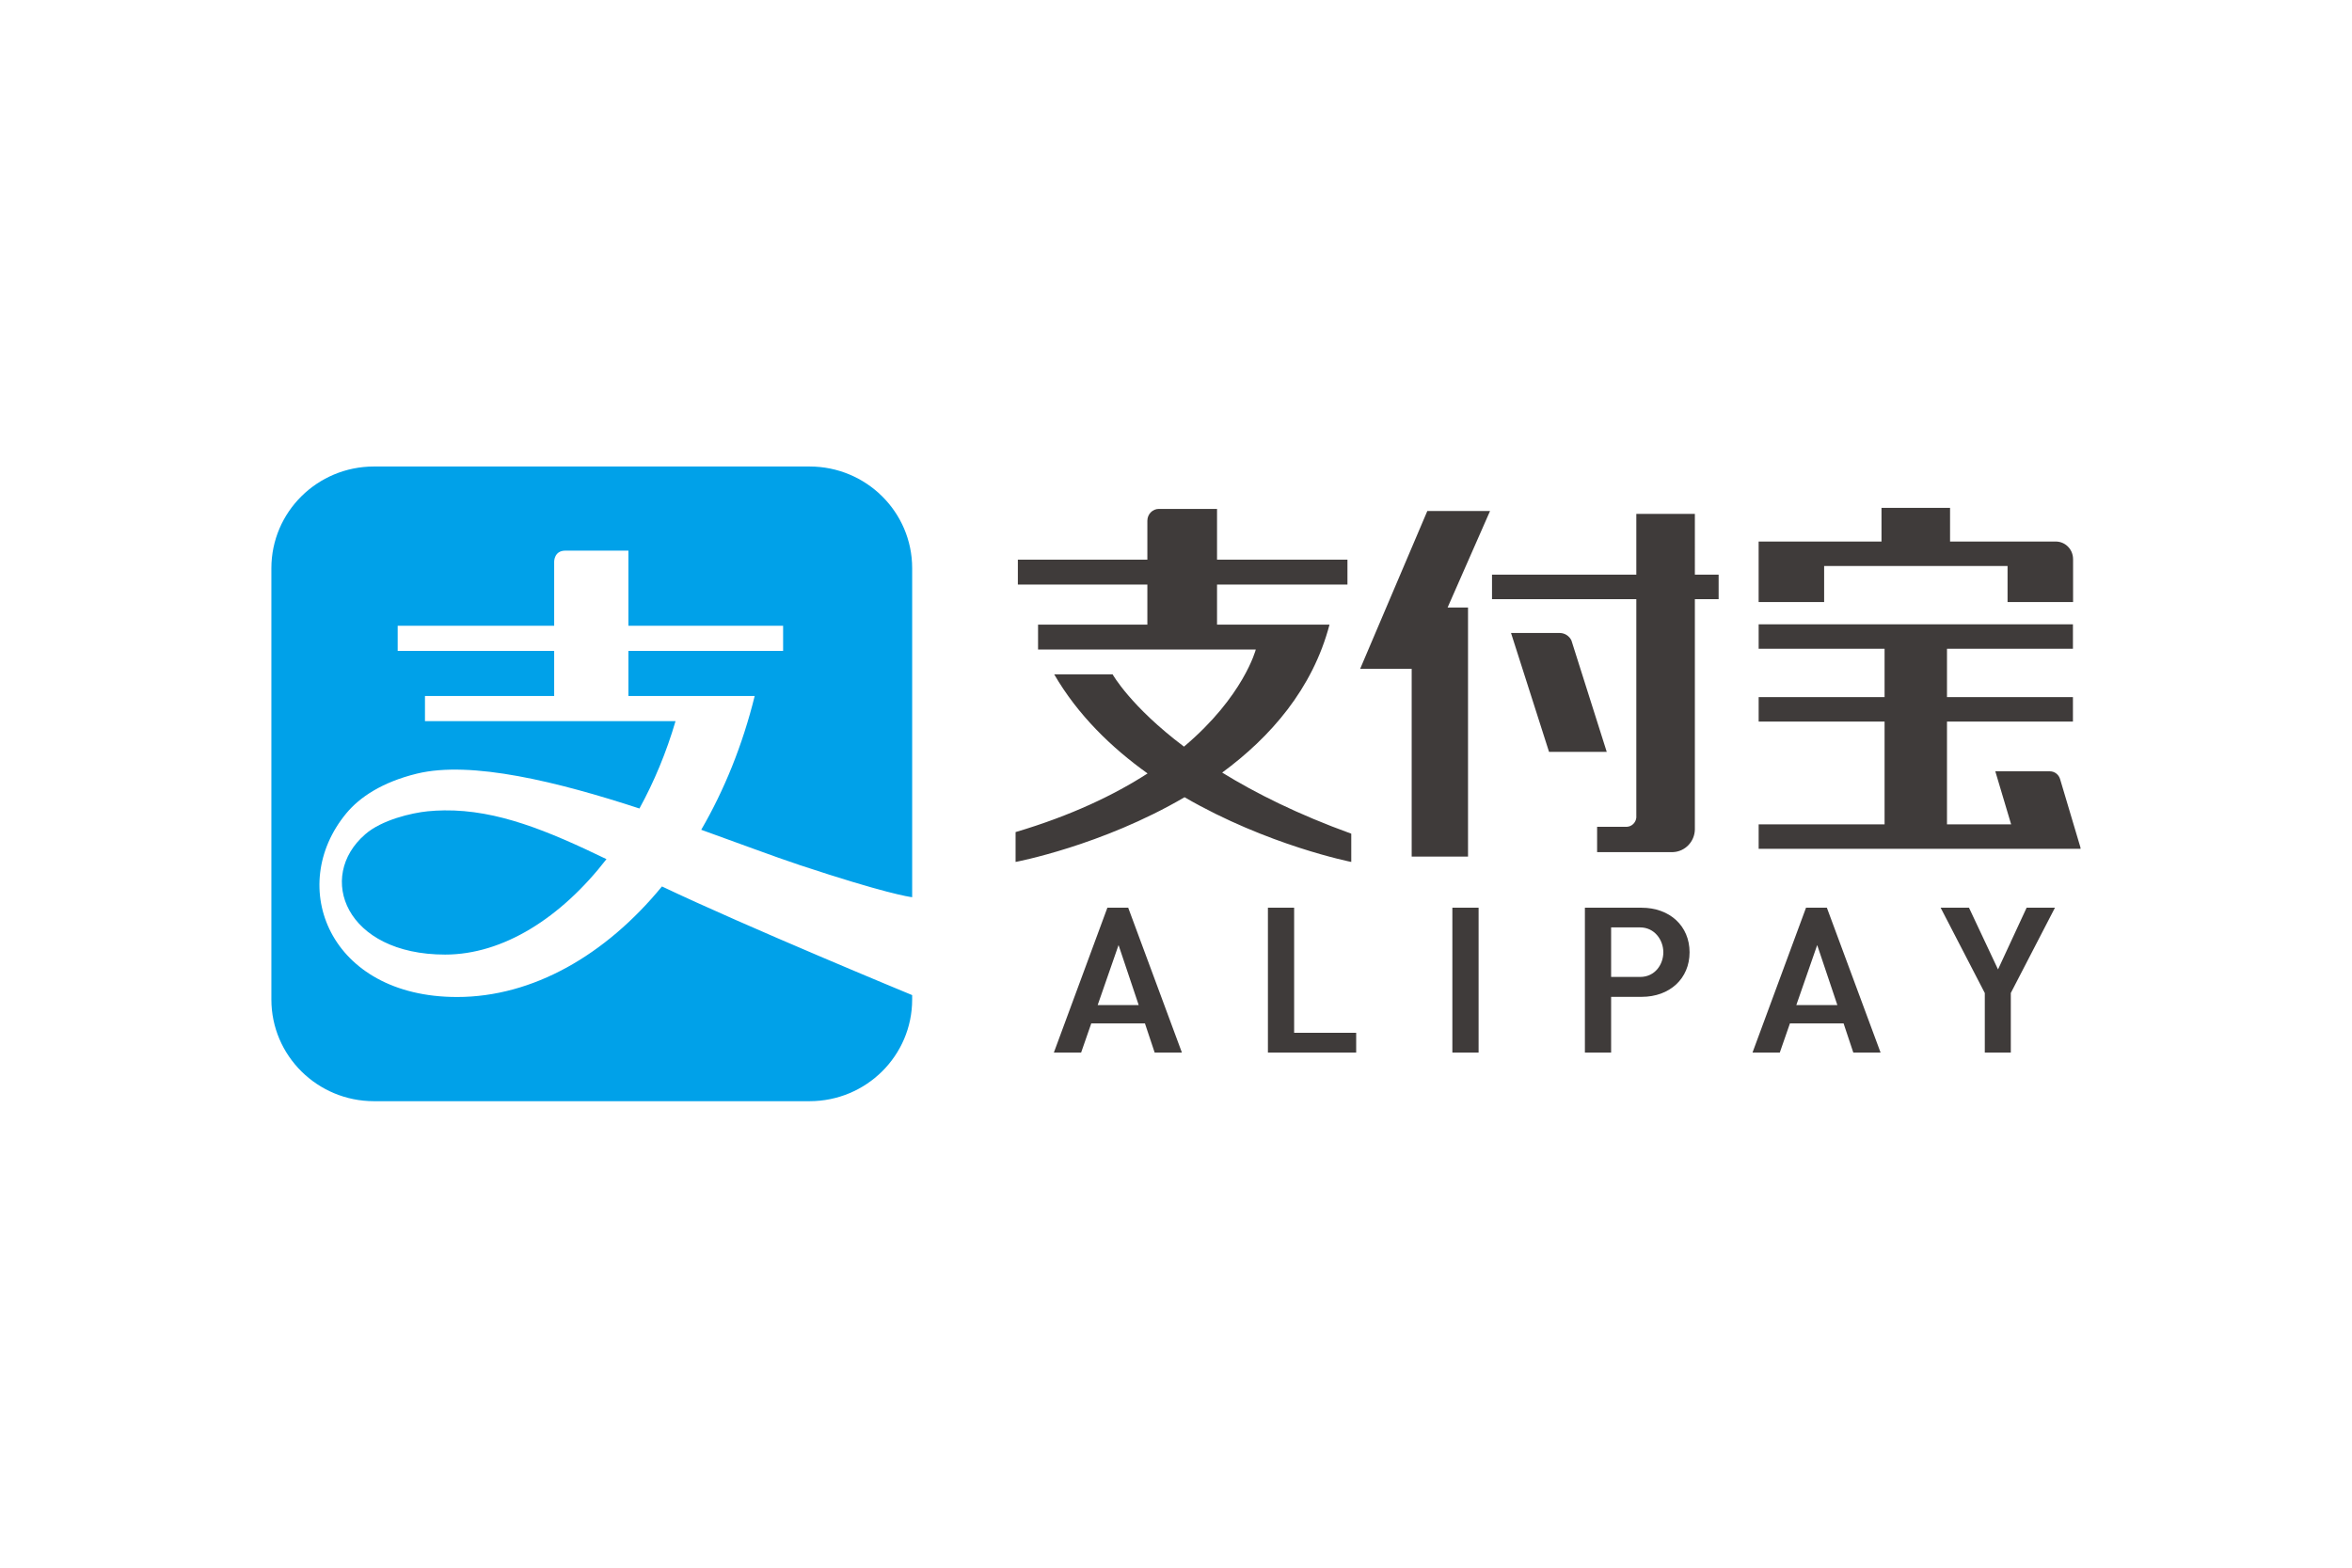
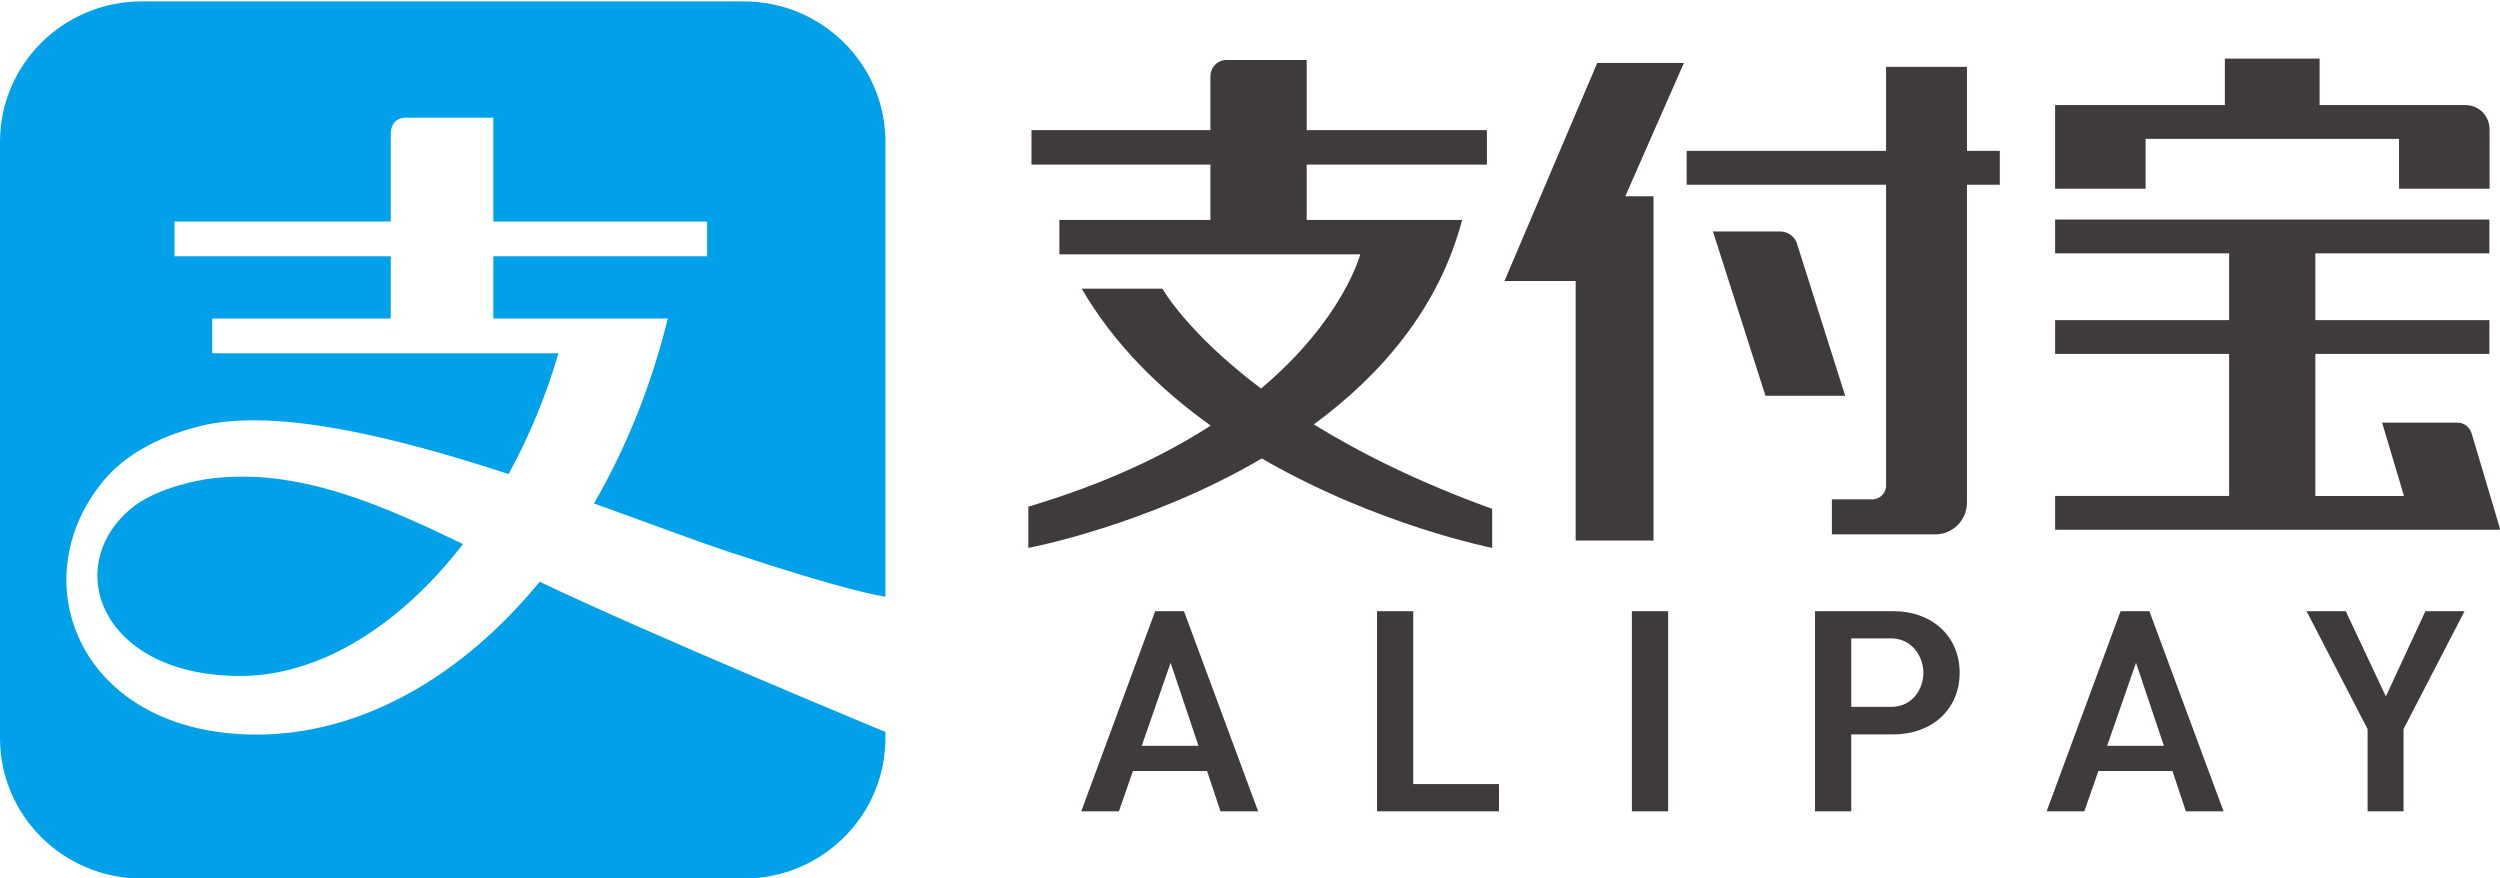
- <svg xmlns="http://www.w3.org/2000/svg" height="800" width="1200" viewBox="-128.25 -74.999 1111.496 449.995">
-   <path fill="#00a1e9" d="M48.508 0C21.694 0 0 21.511 0 48.068v203.87c0 26.536 21.694 48.059 48.508 48.059h205.81c26.793 0 48.496-21.522 48.496-48.059v-2.086c-.902-.372-78.698-32.52-118.24-51.357-26.677 32.524-61.086 52.256-96.812 52.256-60.412 0-80.927-52.38-52.322-86.86 6.237-7.517 16.847-14.698 33.314-18.718 25.76-6.27 66.756 3.915 105.18 16.477 6.912-12.614 12.726-26.506 17.057-41.297H72.581v-11.88h61.057V87.168H59.687V75.28h73.951V44.89s0-5.119 5.236-5.119h29.848v35.508h73.107V87.17h-73.107v21.303h59.674c-5.71 23.176-14.38 44.509-25.264 63.236 18.111 6.49 34.368 12.646 46.484 16.666 40.413 13.397 51.74 15.034 53.201 15.205V48.069c0-26.557-21.704-48.068-48.496-48.068H48.511zm33.207 162.54a91.24 91.24 0 00-7.822.426c-7.565.753-21.768 4.06-29.533 10.865-23.274 20.109-9.344 56.87 37.762 56.87 27.383 0 54.743-17.343 76.236-45.114-27.71-13.395-51.576-23.335-76.643-23.047z" />
-   <path fill="#3f3b3a" d="M829.48 208.55l-13.517 29.164-13.718-29.164h-13.402l20.871 40.322v28.127h12.295v-28.127l.074-.157 20.787-40.165zm-98.969 17.644l9.535 28.389h-19.407zm12.464 37.015l4.594 13.786h12.885l-25.37-68.45h-9.851l-25.286 68.45h12.896l4.793-13.786zm-96.164-21.937h-13.686v-23.417h13.686c6.88 0 10.989 5.977 10.989 11.755 0 5.653-3.846 11.661-10.989 11.661m.695-32.723h-26.772v68.45h12.39v-26.316h14.381c13.36 0 22.694-8.667 22.694-21.072s-9.334-21.061-22.694-21.061m-89.406 68.45H570.5v-68.45h-12.4zm-87.163-68.449V277h41.711v-9.327h-29.32V208.55zm-70.587 17.644l9.525 28.389h-19.396zm12.464 37.015l4.594 13.786h12.875l-25.37-68.45h-9.84l-25.287 68.45h12.885l4.794-13.786zm87.23-188.47H446.89V55.813h61.635V44.026H446.89V20.044h-27.477c-3.013 0-5.447 2.512-5.447 5.6v18.382h-61.203v11.787h61.203V74.74H362.31v11.776H465.2s-5.7 22.12-33.925 45.891c-25.286-19.02-33.736-34.167-33.736-34.167h-27.604c11.168 19.23 27.035 34.628 44.124 46.844-15.698 10.133-36.054 19.9-62.372 27.72v14.11s40.605-7.61 79.851-30.587c39.31 22.8 78.787 30.587 78.787 30.587v-13.357c-25.265-9.138-45.283-19.188-61.002-28.88 22.768-16.76 42.723-39.507 50.72-69.937m172.66-52.334h-27.668V51.13h-68.198v11.567h68.198v103.27c-.242 2.366-2.117 4.208-4.467 4.334h-14.065v11.965h35.864c5.679-.23 10.21-4.91 10.336-10.709V62.696h11.231V51.129h-11.23zm-58.349 59.777c-1.011-2.051-3.076-3.465-5.478-3.486h-23.052l17.964 56.192h27.267zm-68.092-61.137L514.527 95.63h24.348v88.747H565.5V66.656h-9.65l20.05-45.609zm308.73 159.26l-9.724-32.639c-.653-2.083-2.55-3.59-4.805-3.59h-25.78l7.48 25.07H791.85v-48.57h59.517V109.02H791.85V86.157h59.517V74.6h-148.52v11.557h59.506v22.862h-59.506v11.557h59.506v48.57h-59.506v11.558h152.15l-.127-.398zm-121.2-133.28h86.678v17.052h30.965V43.874c-.01-.042-.01-.063-.01-.115 0-4.543-3.582-8.217-8.018-8.29h-50.108V19.568H760.9v15.9h-58.063v28.61h30.954z" />
+ <svg xmlns="http://www.w3.org/2000/svg" height="323.885" width="923.077" viewBox="-128.25 -74.999 854.997 182.183" version="1.1" id="svg3783">
+   <defs id="defs3787" />
+   <path d="m -79.742,-133.433 c -26.814,0 -48.508,21.511 -48.508,48.068 V 118.505 c 0,26.536 21.694,48.059 48.508,48.059 h 205.81 c 26.793,0 48.496,-21.522 48.496,-48.059 v -2.086 c -0.902,-0.372 -78.698,-32.52 -118.24,-51.357 -26.677,32.524 -61.086,52.256 -96.812,52.256 -60.412,0 -80.927,-52.38 -52.322,-86.86 6.237,-7.517 16.847,-14.698 33.314,-18.718 25.76,-6.27 66.756,3.915 105.18,16.477 6.912,-12.614 12.726,-26.506 17.057,-41.297 h -118.41 v -11.88 h 61.057 V -46.265 h -73.951 v -11.888 h 73.951 v -30.39 c 0,0 0,-5.119 5.236,-5.119 h 29.848 v 35.508 h 73.107 v 11.891 h -73.107 v 21.303 h 59.674 c -5.71,23.176 -14.38,44.509 -25.264,63.236 18.111,6.49 34.368,12.646 46.484,16.666 40.413,13.397 51.74,15.034 53.201,15.205 V -85.364 c 0,-26.557 -21.704,-48.068 -48.496,-48.068 h -205.81 z m 33.207,162.54 a 91.24,91.24 0 0 0 -7.822,0.426 c -7.565,0.753 -21.768,4.06 -29.533,10.865 -23.274,20.109 -9.344,56.87 37.762,56.87 27.383,0 54.743,-17.343 76.236,-45.114 -27.71,-13.395 -51.576,-23.335 -76.643,-23.047 z" id="path3779" style="fill:#00a1e9" />
+   <path d="m 701.23,75.117 -13.517,29.164 -13.718,-29.164 h -13.402 l 20.871,40.322 v 28.127 h 12.295 v -28.127 l 0.074,-0.157 20.787,-40.165 z m -98.969,17.644 9.535,28.389 h -19.407 z m 12.464,37.015 4.594,13.786 h 12.885 l -25.37,-68.45 h -9.851 l -25.286,68.45 h 12.896 l 4.793,-13.786 z m -96.164,-21.937 h -13.686 V 84.422 h 13.686 c 6.88,0 10.989,5.977 10.989,11.755 0,5.653 -3.846,11.661 -10.989,11.661 m 0.695,-32.723 h -26.772 V 143.565 h 12.39 v -26.316 h 14.381 c 13.36,0 22.694,-8.667 22.694,-21.072 0,-12.405 -9.334,-21.061 -22.694,-21.061 m -89.406,68.45 h 12.401 V 75.116 h -12.4 z m -87.163,-68.449 V 143.567 h 41.711 v -9.327 h -29.32 V 75.117 Z m -70.587,17.644 9.525,28.389 h -19.396 z m 12.464,37.015 4.594,13.786 h 12.875 l -25.37,-68.45 h -9.84 l -25.287,68.45 h 12.885 l 4.794,-13.786 z m 87.23,-188.47 h -53.153 v -18.926 h 61.635 v -11.787 h -61.635 v -23.982 h -27.477 c -3.013,0 -5.447,2.512 -5.447,5.6 v 18.382 h -61.203 v 11.787 h 61.203 v 18.927 h -51.656 v 11.776 h 102.89 c 0,0 -5.7,22.12 -33.925,45.891 -25.286,-19.02 -33.736,-34.167 -33.736,-34.167 h -27.604 c 11.168,19.23 27.035,34.628 44.124,46.844 -15.698,10.133 -36.054,19.9 -62.372,27.72 v 14.11 c 0,0 40.605,-7.61 79.851,-30.587 39.31,22.8 78.787,30.587 78.787,30.587 v -13.357 c -25.265,-9.138 -45.283,-19.188 -61.002,-28.88 22.768,-16.76 42.723,-39.507 50.72,-69.937 m 172.66,-52.334 h -27.668 v 28.724 h -68.198 v 11.567 h 68.198 V 32.534 c -0.242,2.366 -2.117,4.208 -4.467,4.334 h -14.065 v 11.965 h 35.864 c 5.679,-0.23 10.21,-4.91 10.336,-10.709 V -70.737 h 11.231 V -82.304 h -11.23 z m -58.349,59.777 c -1.011,-2.051 -3.076,-3.465 -5.478,-3.486 h -23.052 l 17.964,56.192 h 27.267 z m -68.092,-61.137 -31.735,74.584 h 24.348 v 88.747 h 26.625 V -66.777 h -9.65 l 20.05,-45.609 z m 308.73,159.26 -9.724,-32.639 c -0.653,-2.083 -2.55,-3.59 -4.805,-3.59 h -25.78 l 7.48,25.07 h -30.313 v -48.57 h 59.517 v -11.557 h -59.517 v -22.863 h 59.517 v -11.557 h -148.52 v 11.557 h 59.506 v 22.862 h -59.506 v 11.557 h 59.506 v 48.57 h -59.506 v 11.558 h 152.15 l -0.127,-0.398 z m -121.2,-133.28 h 86.678 v 17.052 h 30.965 v -20.204 c -0.01,-0.042 -0.01,-0.063 -0.01,-0.115 0,-4.543 -3.582,-8.217 -8.018,-8.29 h -50.108 v -15.901 h -32.399 v 15.9 h -58.063 v 28.61 h 30.954 z" id="path3781" style="fill:#3f3b3a" />
</svg>
